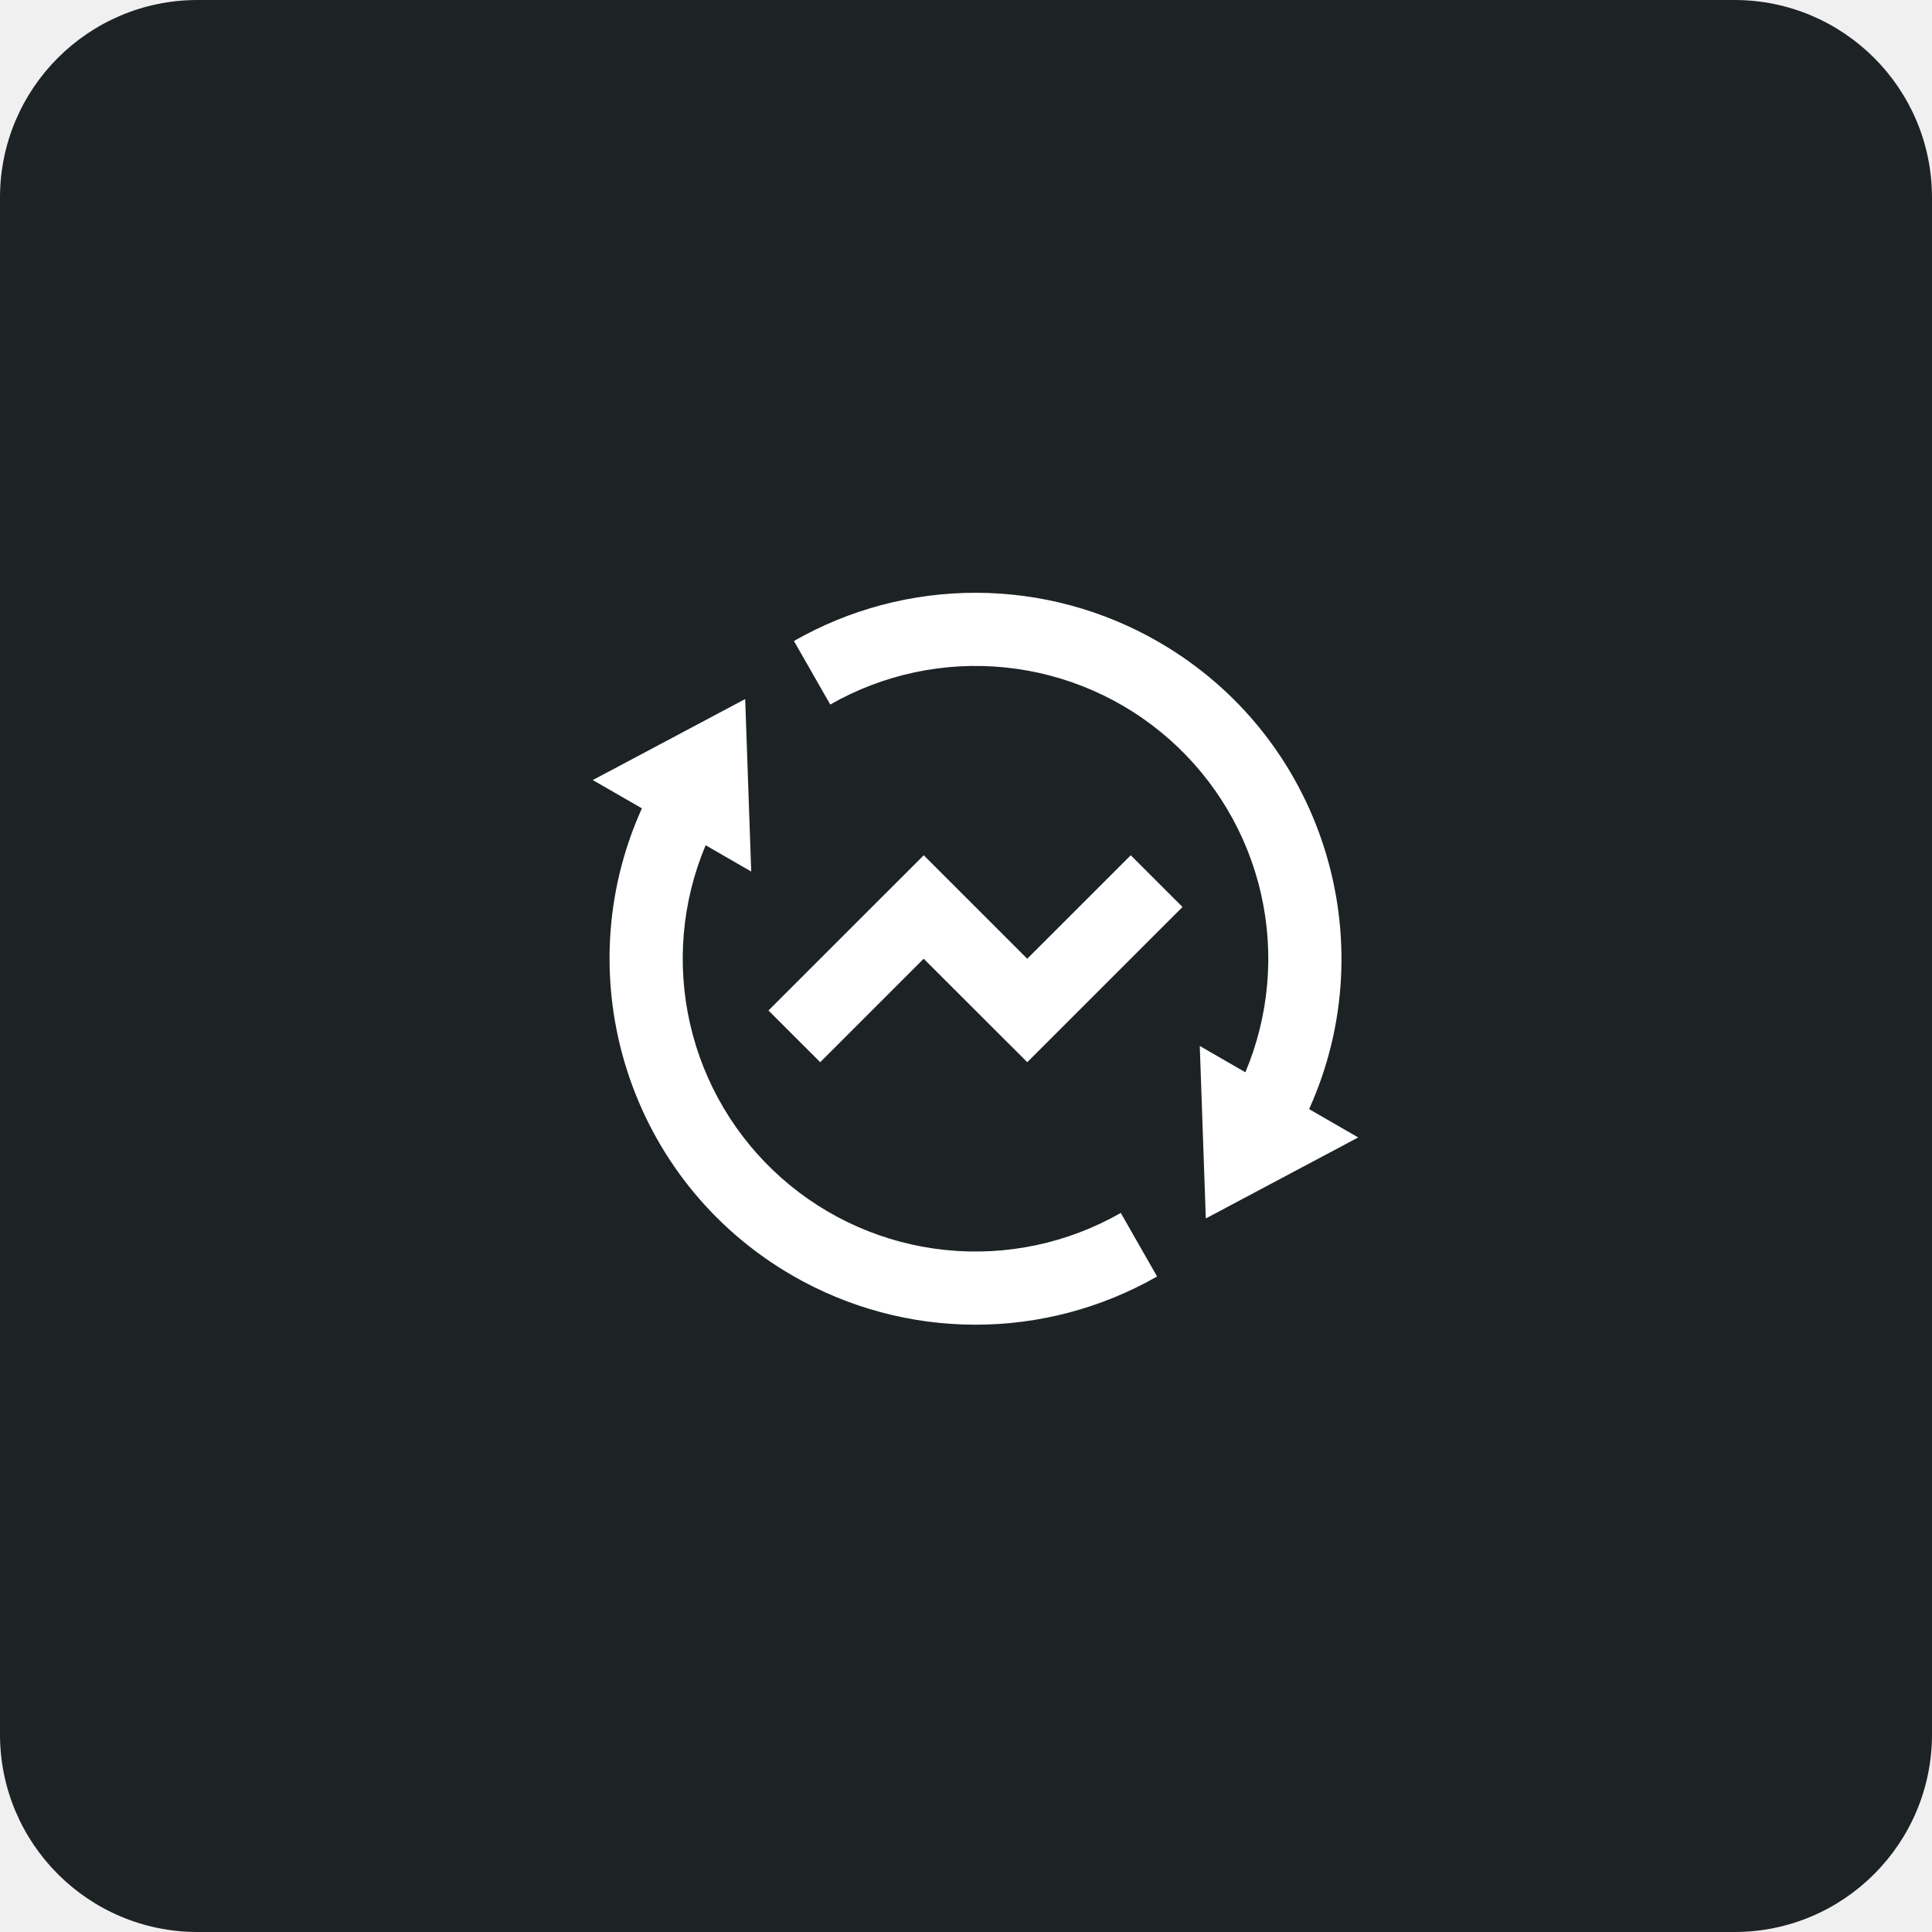
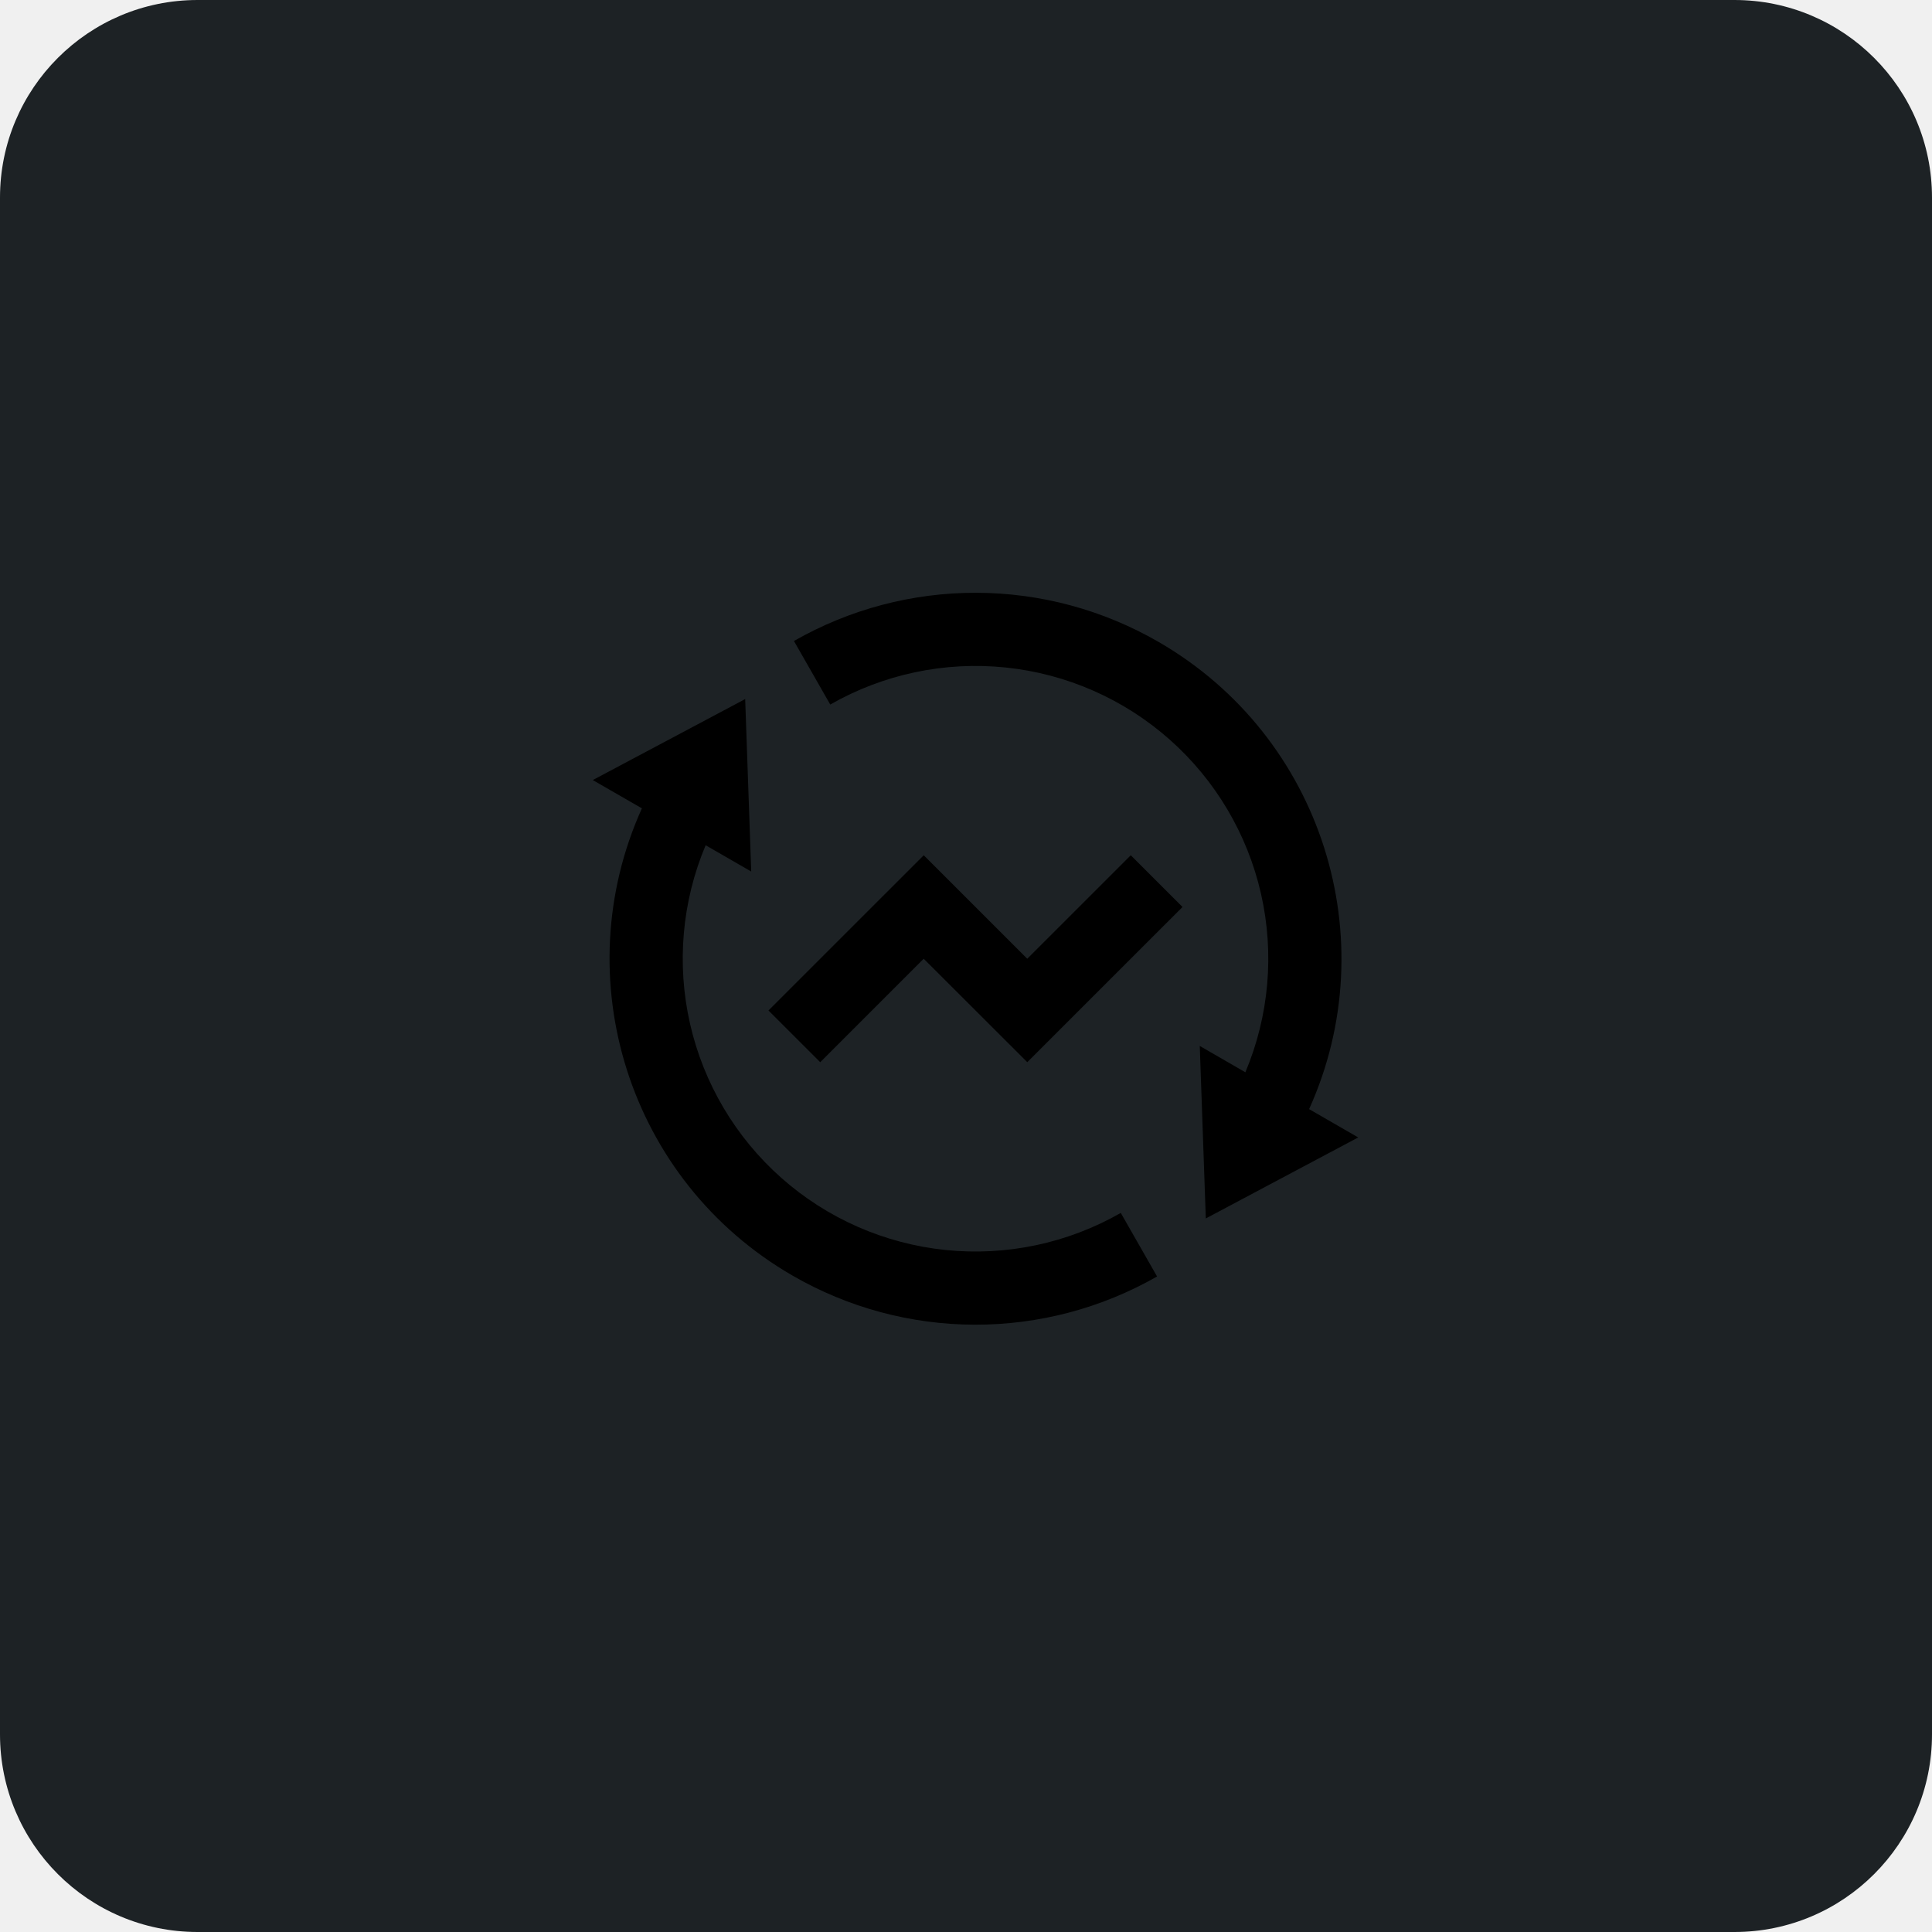
<svg xmlns="http://www.w3.org/2000/svg" width="88" height="88" viewBox="0 0 88 88" fill="none">
  <rect width="88" height="88" rx="9" fill="#1D2225" />
-   <path d="M56.725 48.841C57.806 46.271 58.055 43.427 57.437 40.709C56.818 37.991 55.363 35.535 53.276 33.686C51.19 31.838 48.576 30.689 45.803 30.403C43.03 30.117 40.237 30.707 37.817 32.091L36.163 29.196C38.693 27.75 41.557 26.993 44.47 27C47.384 27.007 50.244 27.778 52.767 29.236C60.25 33.556 63.117 42.806 59.628 50.519L61.865 51.809L54.923 55.499L54.648 47.642L56.725 48.841ZM32.142 38.497C31.06 41.067 30.811 43.911 31.43 46.629C32.048 49.347 33.503 51.803 35.59 53.652C37.677 55.501 40.291 56.649 43.064 56.935C45.837 57.221 48.63 56.631 51.05 55.247L52.703 58.142C50.174 59.588 47.31 60.345 44.396 60.338C41.483 60.331 38.622 59.56 36.1 58.102C28.617 53.782 25.75 44.532 29.238 36.819L27 35.531L33.942 31.841L34.217 39.697L32.14 38.499L32.142 38.497ZM46.792 48.382L42.073 43.669L37.36 48.382L35.003 46.026L42.075 38.956L46.79 43.669L51.505 38.956L53.862 41.312L46.79 48.382H46.792Z" fill="white" />
+   <path d="M56.725 48.841C57.806 46.271 58.055 43.427 57.437 40.709C56.818 37.991 55.363 35.535 53.276 33.686C51.19 31.838 48.576 30.689 45.803 30.403C43.03 30.117 40.237 30.707 37.817 32.091L36.163 29.196C38.693 27.75 41.557 26.993 44.47 27C47.384 27.007 50.244 27.778 52.767 29.236C60.25 33.556 63.117 42.806 59.628 50.519L61.865 51.809L54.923 55.499L54.648 47.642L56.725 48.841ZM32.142 38.497C31.06 41.067 30.811 43.911 31.43 46.629C32.048 49.347 33.503 51.803 35.59 53.652C37.677 55.501 40.291 56.649 43.064 56.935C45.837 57.221 48.63 56.631 51.05 55.247L52.703 58.142C50.174 59.588 47.31 60.345 44.396 60.338C41.483 60.331 38.622 59.56 36.1 58.102C28.617 53.782 25.75 44.532 29.238 36.819L27 35.531L33.942 31.841L34.217 39.697L32.14 38.499L32.142 38.497ZM46.792 48.382L42.073 43.669L37.36 48.382L35.003 46.026L42.075 38.956L46.79 43.669L51.505 38.956L53.862 41.312L46.79 48.382H46.792Z" fill="currentColor" />
</svg>
